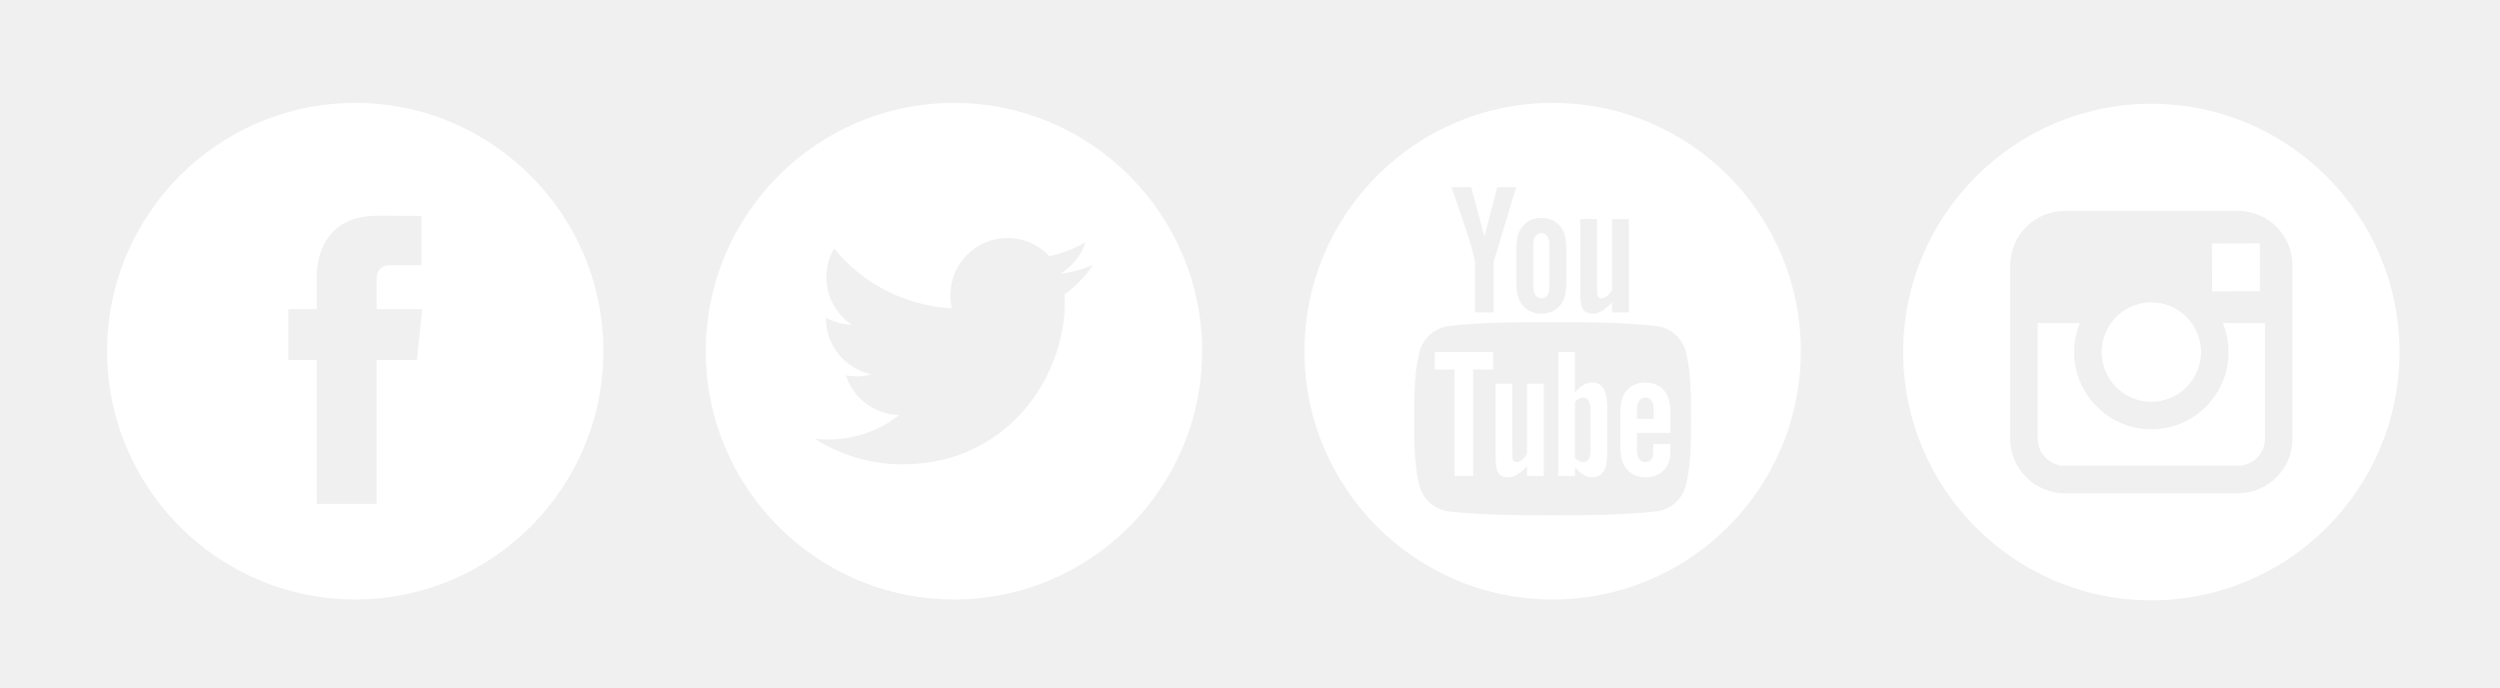
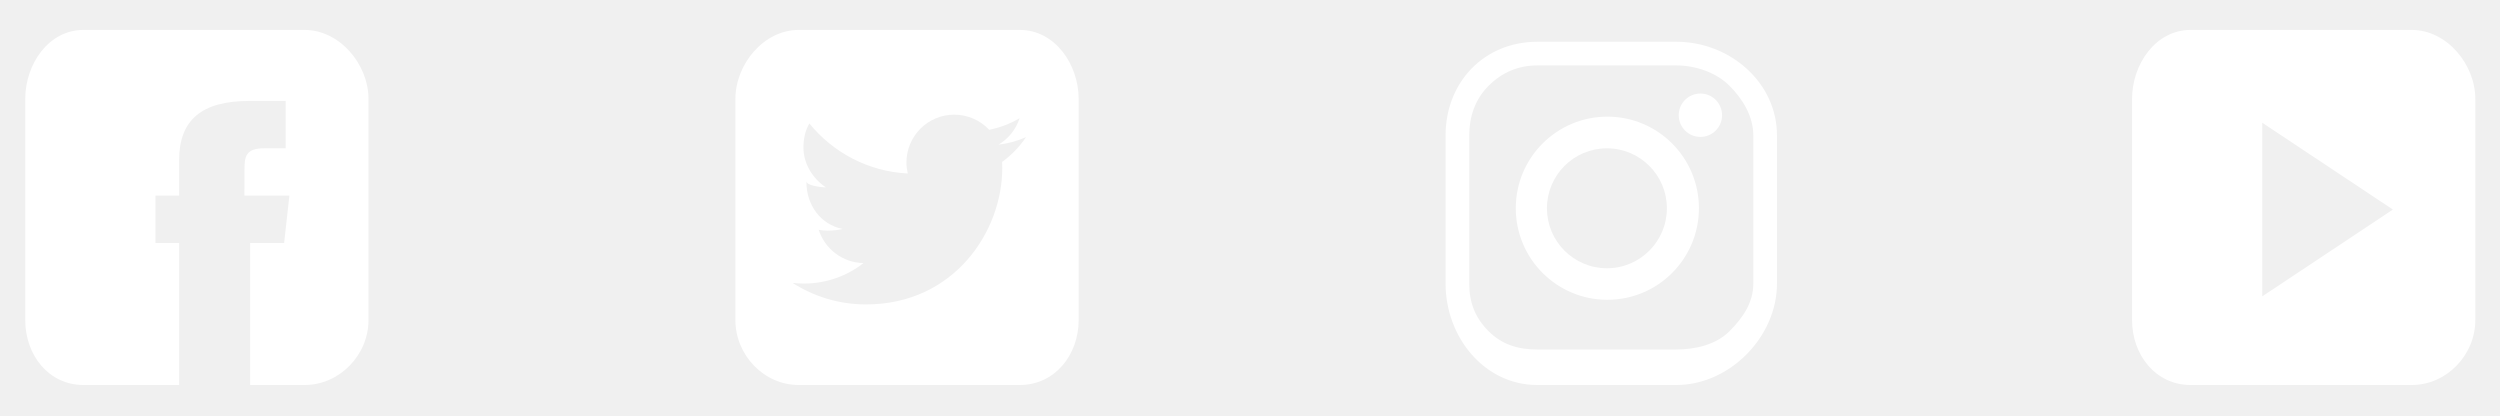
- <svg xmlns="http://www.w3.org/2000/svg" version="1.1" id="Capa_1" x="0px" y="0px" width="303.129px" height="83.32px" viewBox="0 0 303.129 83.32" enable-background="new 0 0 303.129 83.32" xml:space="preserve">
-   <g>
+ <svg xmlns="http://www.w3.org/2000/svg" version="1.1" x="0px" y="0px" width="211.219px" height="35.086px" viewBox="0 0 211.219 35.086" enable-background="new 0 0 211.219 35.086" xml:space="preserve">
+   <g id="Vectores">
+ </g>
+   <g id="Imagenes">
+ </g>
+   <g id="Cintillos">
+ </g>
+   <g id="BOtones">
+ </g>
+   <g id="Logos">
+ </g>
+   <g id="Igonos">
    <g>
      <g>
-         <g>
-           <path fill="#FFFFFF" d="M115.712,12.478c-16.598,0-30.104,13.507-30.104,30.104c0,16.598,13.506,30.104,30.104,30.104      c16.6,0,30.104-13.506,30.104-30.104C145.815,25.984,132.313,12.478,115.712,12.478z M129.142,35.691      c0.012,0.298,0.02,0.599,0.02,0.899c0,9.156-6.969,19.711-19.715,19.711c-3.912,0-7.555-1.145-10.621-3.11      c0.543,0.063,1.094,0.097,1.654,0.097c3.246,0,6.232-1.108,8.605-2.967c-3.031-0.055-5.592-2.058-6.473-4.813      c0.422,0.081,0.857,0.126,1.303,0.126c0.629,0,1.244-0.083,1.826-0.241c-3.172-0.637-5.559-3.436-5.559-6.795      c0-0.028,0-0.059,0.002-0.086c0.934,0.518,2.002,0.83,3.137,0.865c-1.857-1.241-3.082-3.363-3.082-5.766      c0-1.271,0.342-2.462,0.938-3.484c3.416,4.192,8.523,6.949,14.281,7.24c-0.119-0.508-0.178-1.036-0.178-1.58      c0-3.826,3.1-6.928,6.928-6.928c1.992,0,3.791,0.841,5.057,2.188c1.578-0.311,3.059-0.887,4.402-1.682      c-0.521,1.618-1.617,2.975-3.053,3.832c1.404-0.166,2.742-0.537,3.98-1.089C131.671,33.496,130.497,34.717,129.142,35.691z" />
-         </g>
+         <path fill="#FFFFFF" d="M141.133,32.528h-11.249c-4.495,0-7.751-4.069-7.751-8.565V11.444c0-4.496,3.256-7.916,7.751-7.916     h11.749c4.496,0,8.5,3.42,8.5,7.916v12.519c0,4.496-4.004,8.565-8.5,8.565 M141.633,29.528c1.597,0,3.348-0.402,4.489-1.545     c1.14-1.141,2.011-2.423,2.011-4.021V11.444c0-1.598-0.871-3.055-2.011-4.197c-1.142-1.139-2.893-1.719-4.489-1.719h-11.749     c-1.599,0-2.976,0.58-4.116,1.719c-1.139,1.143-1.635,2.6-1.635,4.197v12.519c0,1.598,0.496,2.88,1.635,4.021     c1.141,1.143,2.518,1.545,4.116,1.545H141.633z" />
+         <path fill="#FFFFFF" d="M143.538,17.592c0,4.272-3.464,7.737-7.736,7.737c-4.274,0-7.737-3.465-7.737-7.737     c0-4.271,3.463-7.737,7.737-7.737C140.074,9.855,143.538,13.321,143.538,17.592 M135.766,12.531c-2.8,0-5.068,2.269-5.068,5.067     c0,2.798,2.269,5.067,5.068,5.067c2.797,0,5.065-2.27,5.065-5.067C140.831,14.799,138.563,12.531,135.766,12.531" />
+         <path fill="#FFFFFF" d="M145.494,9.735c0,1.011-0.82,1.833-1.832,1.833s-1.831-0.822-1.831-1.833     c0-1.012,0.819-1.832,1.831-1.832S145.494,8.723,145.494,9.735" />
      </g>
    </g>
-     <g>
-       <g>
-         <g>
-           <polygon fill="#FFFFFF" points="174.048,44.802 176.435,44.802 176.435,57.72 178.69,57.72 178.69,44.802 181.124,44.802       181.124,42.688 174.048,42.688     " />
-           <path fill="#FFFFFF" d="M193.14,46.382c-0.746,0-1.441,0.407-2.098,1.215v-4.91h-2.029V57.72h2.029v-1.084      c0.68,0.838,1.375,1.239,2.098,1.239c0.809,0,1.35-0.427,1.623-1.26c0.135-0.474,0.203-1.22,0.203-2.256V49.9      c0-1.063-0.068-1.804-0.203-2.254C194.493,46.808,193.948,46.382,193.14,46.382z M192.937,54.517      c0,1.013-0.297,1.513-0.883,1.513c-0.334,0-0.674-0.16-1.012-0.5v-6.827c0.338-0.336,0.678-0.494,1.012-0.494      c0.586,0,0.883,0.519,0.883,1.529V54.517z" />
-           <path fill="#FFFFFF" d="M185.226,55.078c-0.451,0.638-0.877,0.951-1.283,0.951c-0.271,0-0.428-0.16-0.475-0.476      c-0.02-0.066-0.02-0.313-0.02-0.788v-8.247h-2.029v8.855c0,0.791,0.066,1.326,0.178,1.666c0.203,0.567,0.656,0.835,1.307,0.835      c0.75,0,1.514-0.451,2.322-1.376v1.223h2.031V46.519h-2.031V55.078z" />
-           <path fill="#FFFFFF" d="M186.968,36.17c0.662,0,0.979-0.523,0.979-1.571v-4.762c0-1.048-0.316-1.568-0.979-1.568      s-0.98,0.521-0.98,1.568v4.762C185.987,35.646,186.306,36.17,186.968,36.17z" />
-           <path fill="#FFFFFF" d="M188.337,12.478c-16.625,0-30.104,13.479-30.104,30.104s13.479,30.104,30.104,30.104      s30.104-13.479,30.104-30.104S204.962,12.478,188.337,12.478z M191.683,26.558h2.047v8.336c0,0.48,0,0.729,0.023,0.798      c0.045,0.316,0.209,0.479,0.484,0.479c0.408,0,0.84-0.317,1.295-0.959v-8.653h2.051v11.32h-2.051v-1.234      c-0.816,0.936-1.596,1.391-2.346,1.391c-0.66,0-1.115-0.268-1.32-0.841c-0.113-0.344-0.184-0.885-0.184-1.685V26.558      L191.683,26.558z M183.937,30.249c0-1.21,0.207-2.095,0.643-2.666c0.568-0.775,1.365-1.161,2.389-1.161      c1.027,0,1.826,0.386,2.393,1.161c0.432,0.57,0.637,1.456,0.637,2.666v3.965c0,1.203-0.205,2.095-0.637,2.662      c-0.566,0.771-1.365,1.158-2.393,1.158c-1.023,0-1.82-0.387-2.389-1.158c-0.436-0.567-0.643-1.459-0.643-2.662V30.249z       M178.452,22.688l1.615,5.966l1.551-5.966h2.299l-2.734,9.038v6.152h-2.273v-6.152c-0.207-1.09-0.664-2.687-1.393-4.807      c-0.479-1.408-0.979-2.822-1.457-4.231H178.452z M204.54,58.709c-0.412,1.786-1.869,3.104-3.629,3.302      c-4.164,0.464-8.379,0.466-12.576,0.464c-4.197,0.002-8.412,0-12.576-0.464c-1.76-0.198-3.221-1.516-3.631-3.302      c-0.586-2.544-0.586-5.319-0.586-7.938c0-2.618,0.008-5.395,0.594-7.938c0.41-1.787,1.871-3.104,3.629-3.302      c4.166-0.464,8.381-0.467,12.578-0.464c4.195-0.003,8.412,0,12.574,0.464c1.76,0.197,3.221,1.515,3.633,3.302      c0.584,2.544,0.58,5.32,0.58,7.938C205.13,53.39,205.128,56.165,204.54,58.709z" />
-           <path fill="#FFFFFF" d="M199.604,46.382c-1.039,0-1.844,0.381-2.432,1.148c-0.432,0.566-0.627,1.442-0.627,2.639v3.924      c0,1.191,0.221,2.072,0.654,2.634c0.584,0.765,1.391,1.147,2.455,1.147c1.059,0,1.893-0.4,2.453-1.215      c0.246-0.359,0.408-0.766,0.475-1.216c0.018-0.204,0.045-0.653,0.045-1.308V53.84h-2.072c0,0.813-0.027,1.265-0.043,1.374      c-0.117,0.543-0.41,0.814-0.908,0.814c-0.697,0-1.039-0.517-1.039-1.555v-1.986h4.063v-2.318c0-1.198-0.205-2.074-0.631-2.641      C201.431,46.763,200.624,46.382,199.604,46.382z M200.599,50.799h-2.031v-1.036c0-1.036,0.34-1.555,1.02-1.555      c0.67,0,1.012,0.519,1.012,1.555V50.799z" />
-         </g>
-       </g>
-     </g>
-     <g>
-       <g>
-         <g>
-           <path fill="#FFFFFF" d="M43.089,12.478c-16.598,0-30.104,13.507-30.104,30.104c0,16.598,13.506,30.104,30.104,30.104      S73.19,59.179,73.19,42.581C73.19,25.984,59.69,12.478,43.089,12.478z M50.573,43.641h-4.896c0,7.825,0,17.456,0,17.456h-7.256      c0,0,0-9.537,0-17.456H34.97v-6.169h3.451V33.48c0-2.858,1.359-7.323,7.324-7.323l5.377,0.02v5.99c0,0-3.27,0-3.904,0      s-1.539,0.317-1.539,1.68v3.626h5.529L50.573,43.641z" />
-         </g>
-       </g>
-     </g>
-     <g>
-       <g>
-         <g>
-           <g>
-             <path fill="#FFFFFF" d="M260.958,48.714c3.322,0,6.029-2.703,6.029-6.026c0-1.312-0.428-2.523-1.139-3.513       c-1.096-1.518-2.875-2.514-4.887-2.514s-3.791,0.994-4.887,2.513c-0.713,0.989-1.139,2.2-1.139,3.513       C254.931,46.011,257.636,48.714,260.958,48.714z" />
-             <polygon fill="#FFFFFF" points="274.118,35.316 274.118,30.263 274.118,29.511 273.362,29.514 268.313,29.53 268.333,35.335             " />
-             <path fill="#FFFFFF" d="M260.96,12.584c-16.6,0-30.104,13.505-30.104,30.104S244.36,72.79,260.96,72.79       c16.598,0,30.104-13.504,30.104-30.103S277.56,12.584,260.96,12.584z M278.081,39.175v14.019c0,3.649-2.971,6.616-6.617,6.616       h-21.006c-3.65,0-6.617-2.967-6.617-6.616V39.175v-6.99c0-3.648,2.967-6.616,6.617-6.616h21.004       c3.648,0,6.619,2.968,6.619,6.616V39.175z" />
-             <path fill="#FFFFFF" d="M270.325,42.688c0,5.161-4.201,9.364-9.365,9.364s-9.363-4.203-9.363-9.364       c0-1.241,0.248-2.429,0.689-3.513h-5.111v14.019c0,1.811,1.471,3.277,3.279,3.277h21.008c1.807,0,3.279-1.467,3.279-3.277       V39.175h-5.113C270.073,40.259,270.325,41.446,270.325,42.688z" />
-           </g>
-         </g>
-       </g>
-     </g>
+     <path fill="#FFFFFF" d="M25.735,2.528H7.057c-2.948,0-4.924,2.888-4.924,5.836v18.679c0,2.949,1.976,5.485,4.924,5.485h8.076v-12   h-2v-4h2v-2.986c0-3.417,1.912-5.014,5.939-5.014h3.061v4h-1.802c-1.569,0-1.674,0.699-1.674,1.789l-0.007,2.211h3.799l-0.443,4   h-2.873v12h4.603c2.948,0,5.397-2.536,5.397-5.485V8.364C31.133,5.416,28.684,2.528,25.735,2.528z" />
+     <path fill="#FFFFFF" d="M86.162,2.528h-18.68c-2.947,0-5.35,2.888-5.35,5.836v18.679c0,2.949,2.402,5.485,5.35,5.485h18.68   c2.948,0,4.971-2.536,4.971-5.485V8.364C91.133,5.416,89.11,2.528,86.162,2.528z M84.667,13.679   c0.007,0.174,0.011,0.351,0.011,0.526c0,5.347-4.068,11.515-11.514,11.515c-2.286,0-4.414-0.672-6.204-1.819   c0.317,0.036,0.64,0.056,0.966,0.056c1.896,0,3.642-0.646,5.027-1.73c-1.773-0.032-3.268-1.203-3.781-2.811   c0.247,0.045,0.5,0.071,0.762,0.071c0.369,0,0.917-0.049,1.256-0.142c-1.851-0.371-3.057-2.006-3.057-3.969   c0-0.017,0-0.035,0-0.051c0,0.305,0.979,0.485,1.643,0.507c-1.086-0.728-1.895-1.965-1.895-3.369c0-0.74,0.152-1.434,0.5-2.033   c1.994,2.446,4.954,4.06,8.317,4.228c-0.069-0.294-0.116-0.605-0.116-0.923c0-2.233,1.806-4.048,4.041-4.048   c1.164,0,2.214,0.493,2.951,1.279c0.922-0.182,1.787-0.518,2.57-0.982c-0.305,0.947-0.946,1.739-1.783,2.238   c0.82-0.096,1.598-0.314,2.324-0.635C86.143,12.398,85.456,13.112,84.667,13.679z" />
+     <path fill="#FFFFFF" d="M203.759,2.528H185.08c-2.948,0-4.947,2.89-4.947,5.836v18.681c0,2.949,1.999,5.483,4.947,5.483h18.679   c2.949,0,5.374-2.534,5.374-5.483V8.364C209.133,5.417,206.708,2.528,203.759,2.528z M191.133,25.037V10.371l11.035,7.334   L191.133,25.037z" />
  </g>
+   <g id="TXT">
+ </g>
+   <g id="Guias">
+ </g>
</svg>
